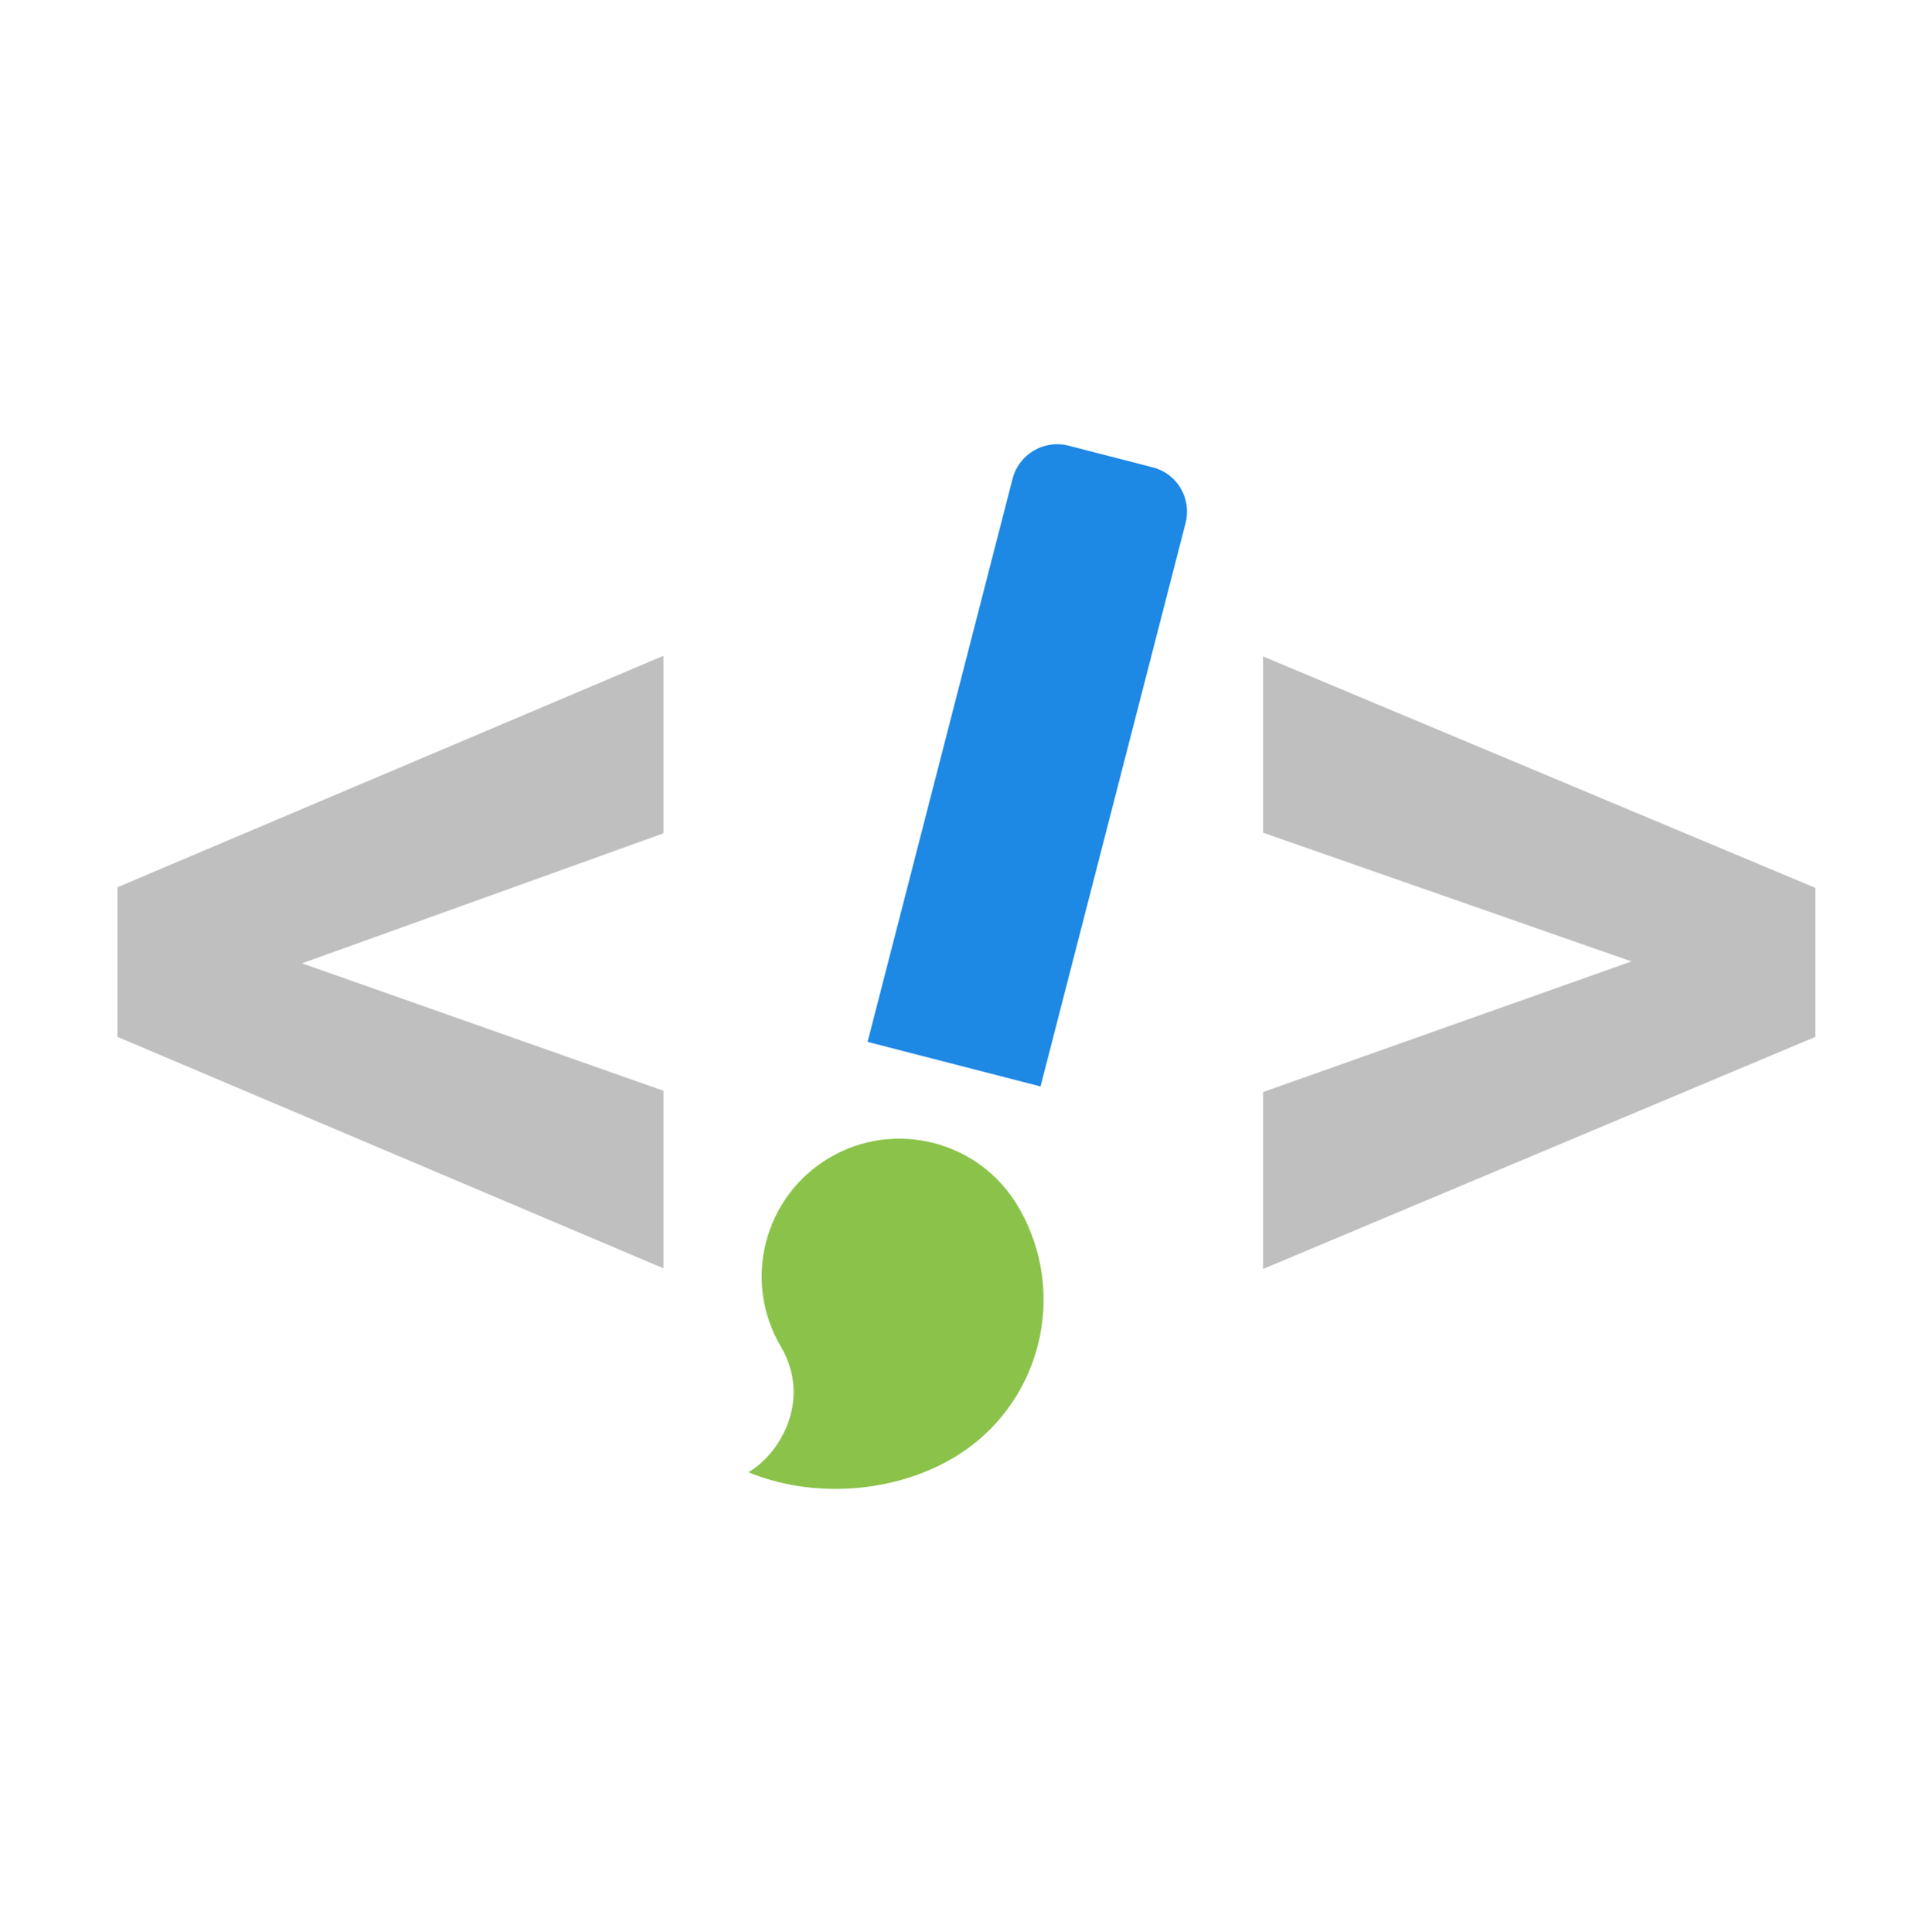
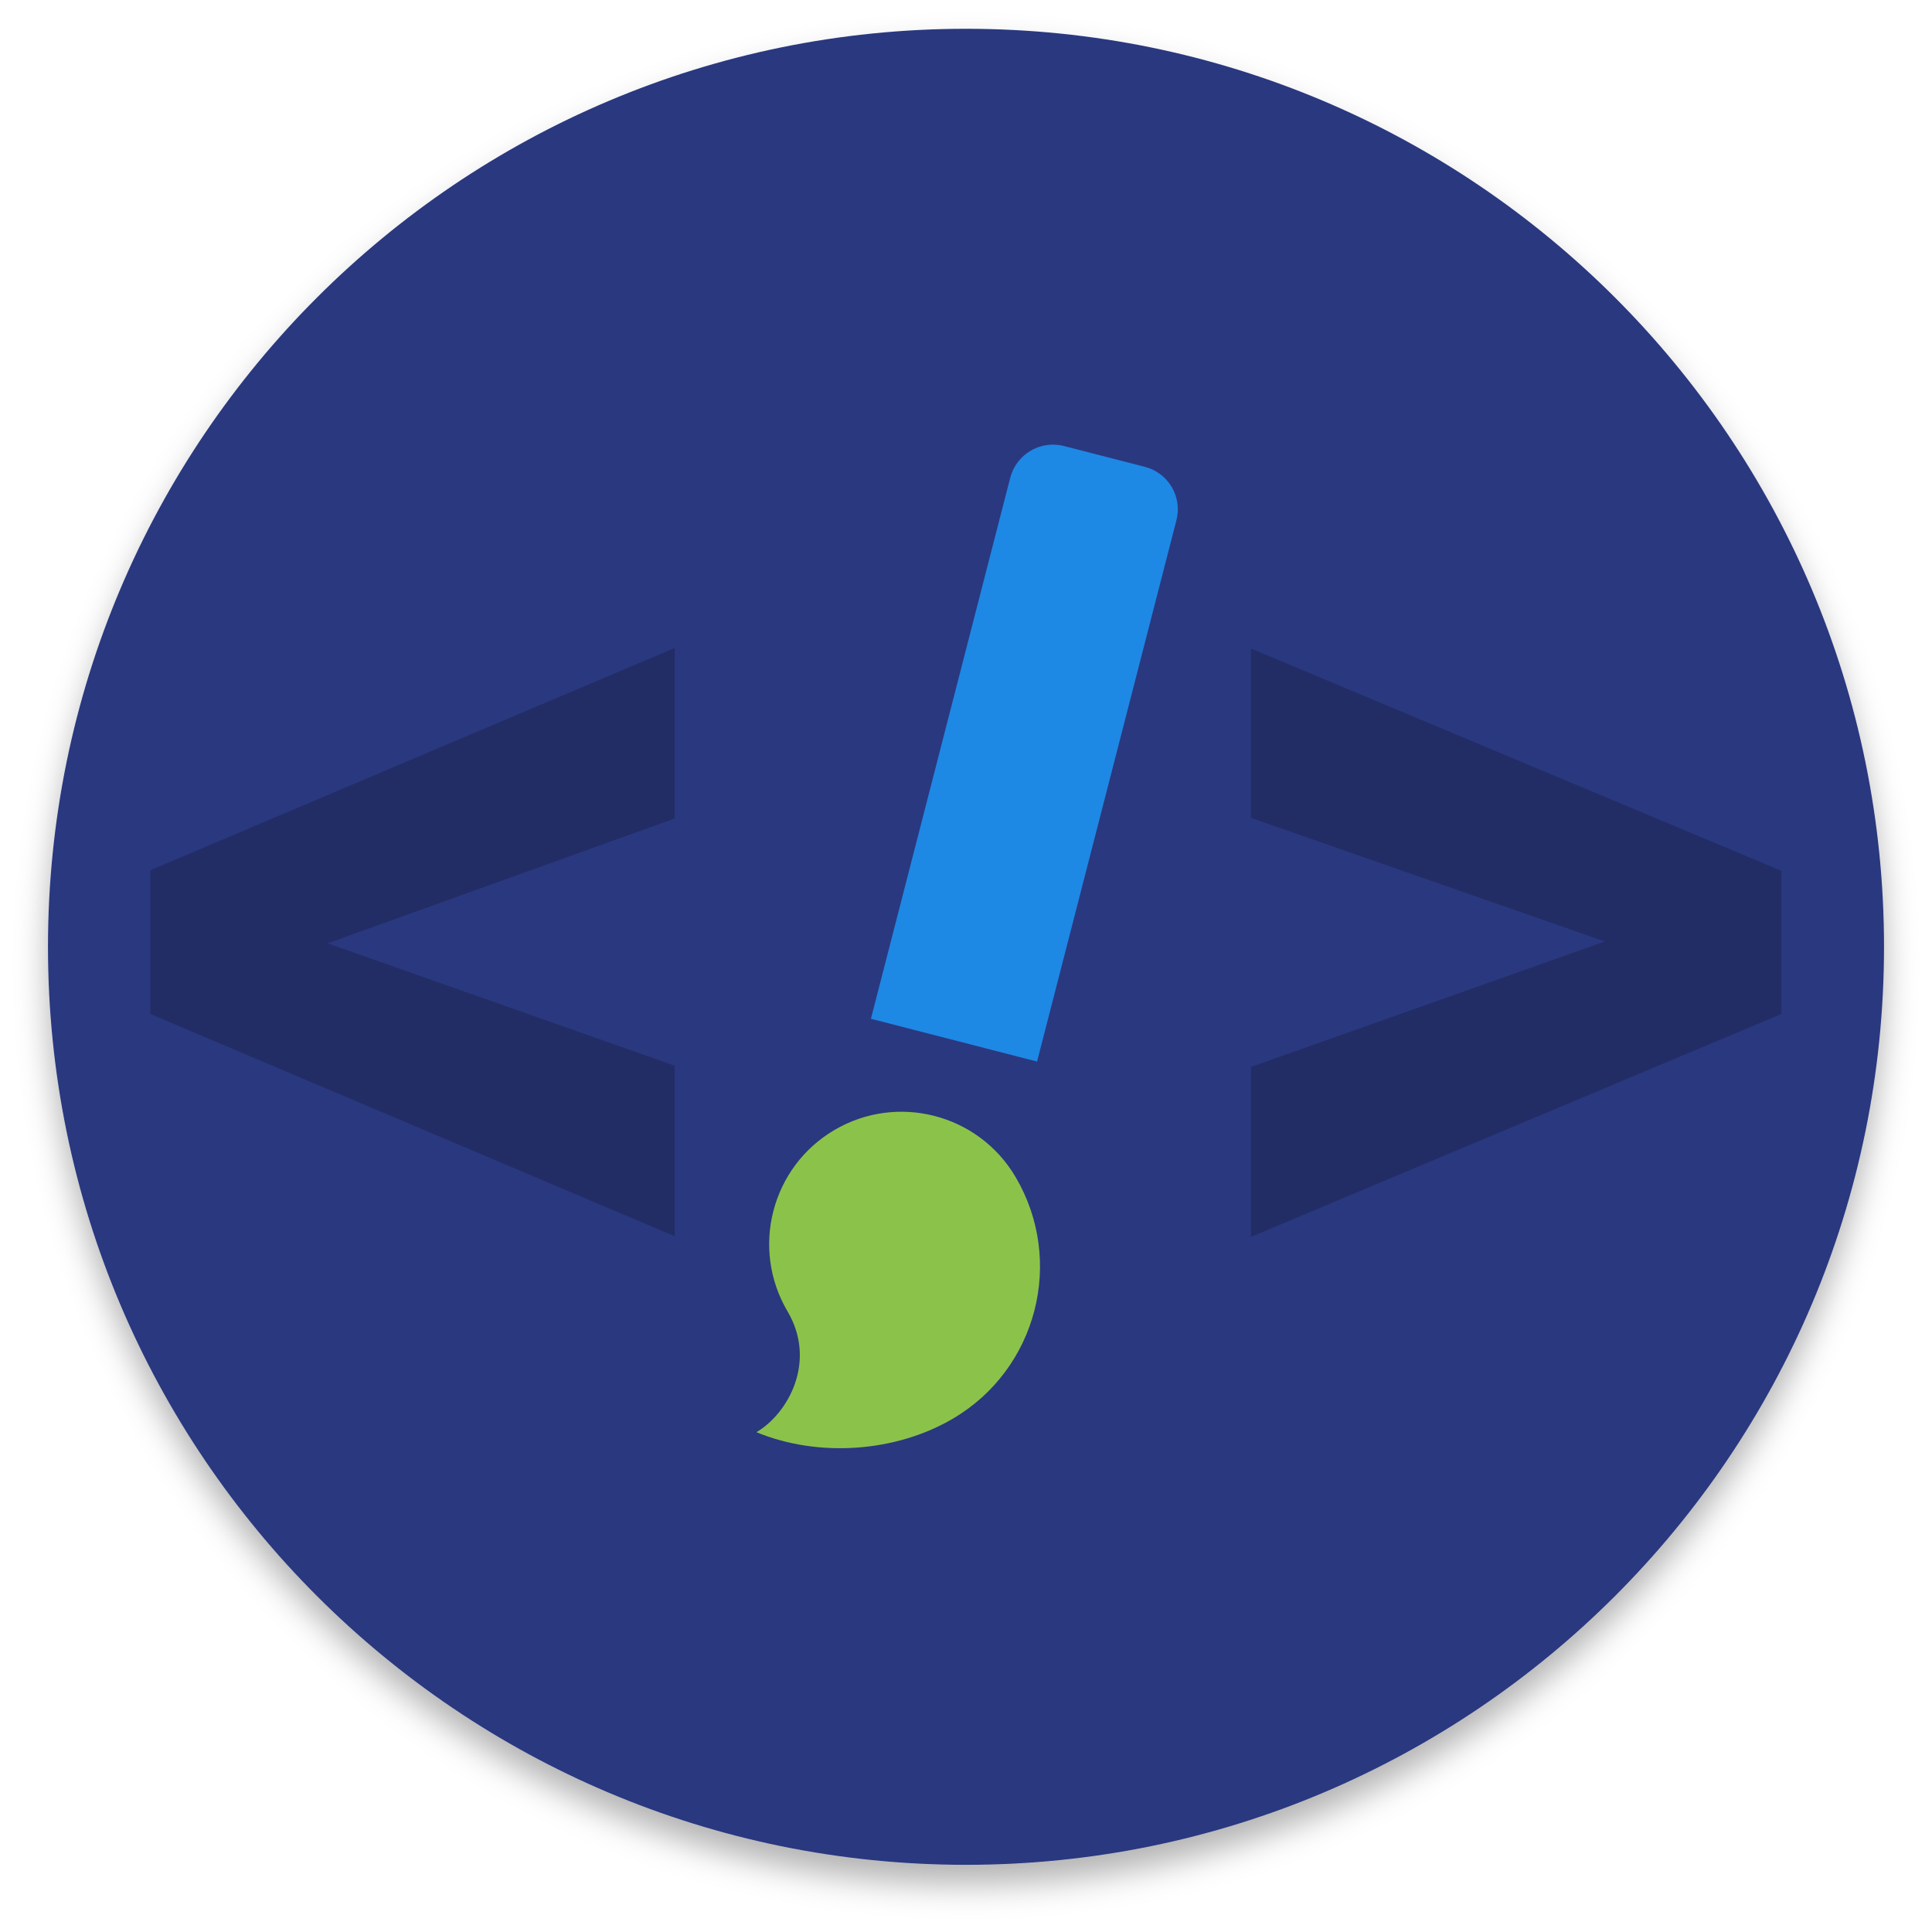
- <svg xmlns="http://www.w3.org/2000/svg" version="1.1" id="Layer_1" x="0px" y="0px" width="580px" height="580px" viewBox="0 0 580 580" enable-background="new 0 0 580 580" xml:space="preserve">
-   <path fill="#8BC34A" d="M249.08,347.719c-19.654,11.606-26.198,37.006-14.589,56.664c9.187,15.556,0.309,31.85-9.725,37.775  c19.477,8.031,43.655,6.252,61.526-4.301c26.244-15.497,34.947-49.307,19.45-75.55C294.135,342.65,268.734,336.112,249.08,347.719z" />
-   <path fill="#1E88E5" d="M346.124,140.337l-25.214-6.493c-7.367-1.893-14.91,2.563-16.805,9.923L260.559,312.91l51.941,13.375l43.546-169.143  C357.968,149.681,353.551,142.201,346.124,140.337z" />
-   <g>
-     <path fill="rgba(0,0,0,0.25)" d="M90.698,289.314l108.545,38.276v53.32l-163.96-69.507v-44.941l163.96-69.507v53.32L90.698,289.314z" />
+ <svg xmlns="http://www.w3.org/2000/svg" viewBox="140 113 604 604">
+   <defs>
+     <style>.a{fill:#2c397f;}.b{fill:#8bc34a;}.c{fill:#1e88e5;}.d{opacity:0.2;}.e{filter:url(#a);}</style>
+     <filter id="a" x="140" y="113" width="604" height="604" filterUnits="userSpaceOnUse">
+       <feOffset dy="6" input="SourceAlpha" />
+       <feGaussianBlur stdDeviation="5" result="b" />
+       <feFlood flood-opacity="0.302" />
+       <feComposite operator="in" in2="b" />
+       <feComposite in="SourceGraphic" />
+     </filter>
+   </defs>
+   <g class="e" transform="matrix(1, 0, 0, 1, 0, 0)">
+     <circle class="a" cx="287" cy="287" r="287" transform="translate(155 122)" />
  </g>
-   <g>
-     <path fill="rgba(0,0,0,0.25)" d="M489.986,288.743l-110.64-38.657v-52.939l165.864,69.507v44.751l-165.864,69.697v-53.13L489.986,288.743z" />
+   <g transform="translate(151.717 118.591)">
+     <path class="b" d="M249.08,347.719a41.4,41.4,0,0,0-14.589,56.664c9.187,15.556.309,31.85-9.725,37.775,19.477,8.031,43.655,6.252,61.526-4.3a55.149,55.149,0,0,0,19.45-75.55A41.4,41.4,0,0,0,249.08,347.719Z" />
+     <path class="c" d="M346.124,140.337l-25.214-6.493a13.826,13.826,0,0,0-16.8,9.923L260.559,312.91,312.5,326.285l43.546-169.143A13.694,13.694,0,0,0,346.124,140.337Z" />
+     <g class="d">
+       <path d="M90.7,289.314,199.243,327.59v53.32L35.283,311.4V266.462l163.96-69.507v53.32Z" />
+     </g>
+     <g class="d">
+       <path d="M489.986,288.743l-110.64-38.657V197.147L545.21,266.654v44.751L379.346,381.1v-53.13Z" />
+     </g>
  </g>
</svg>
